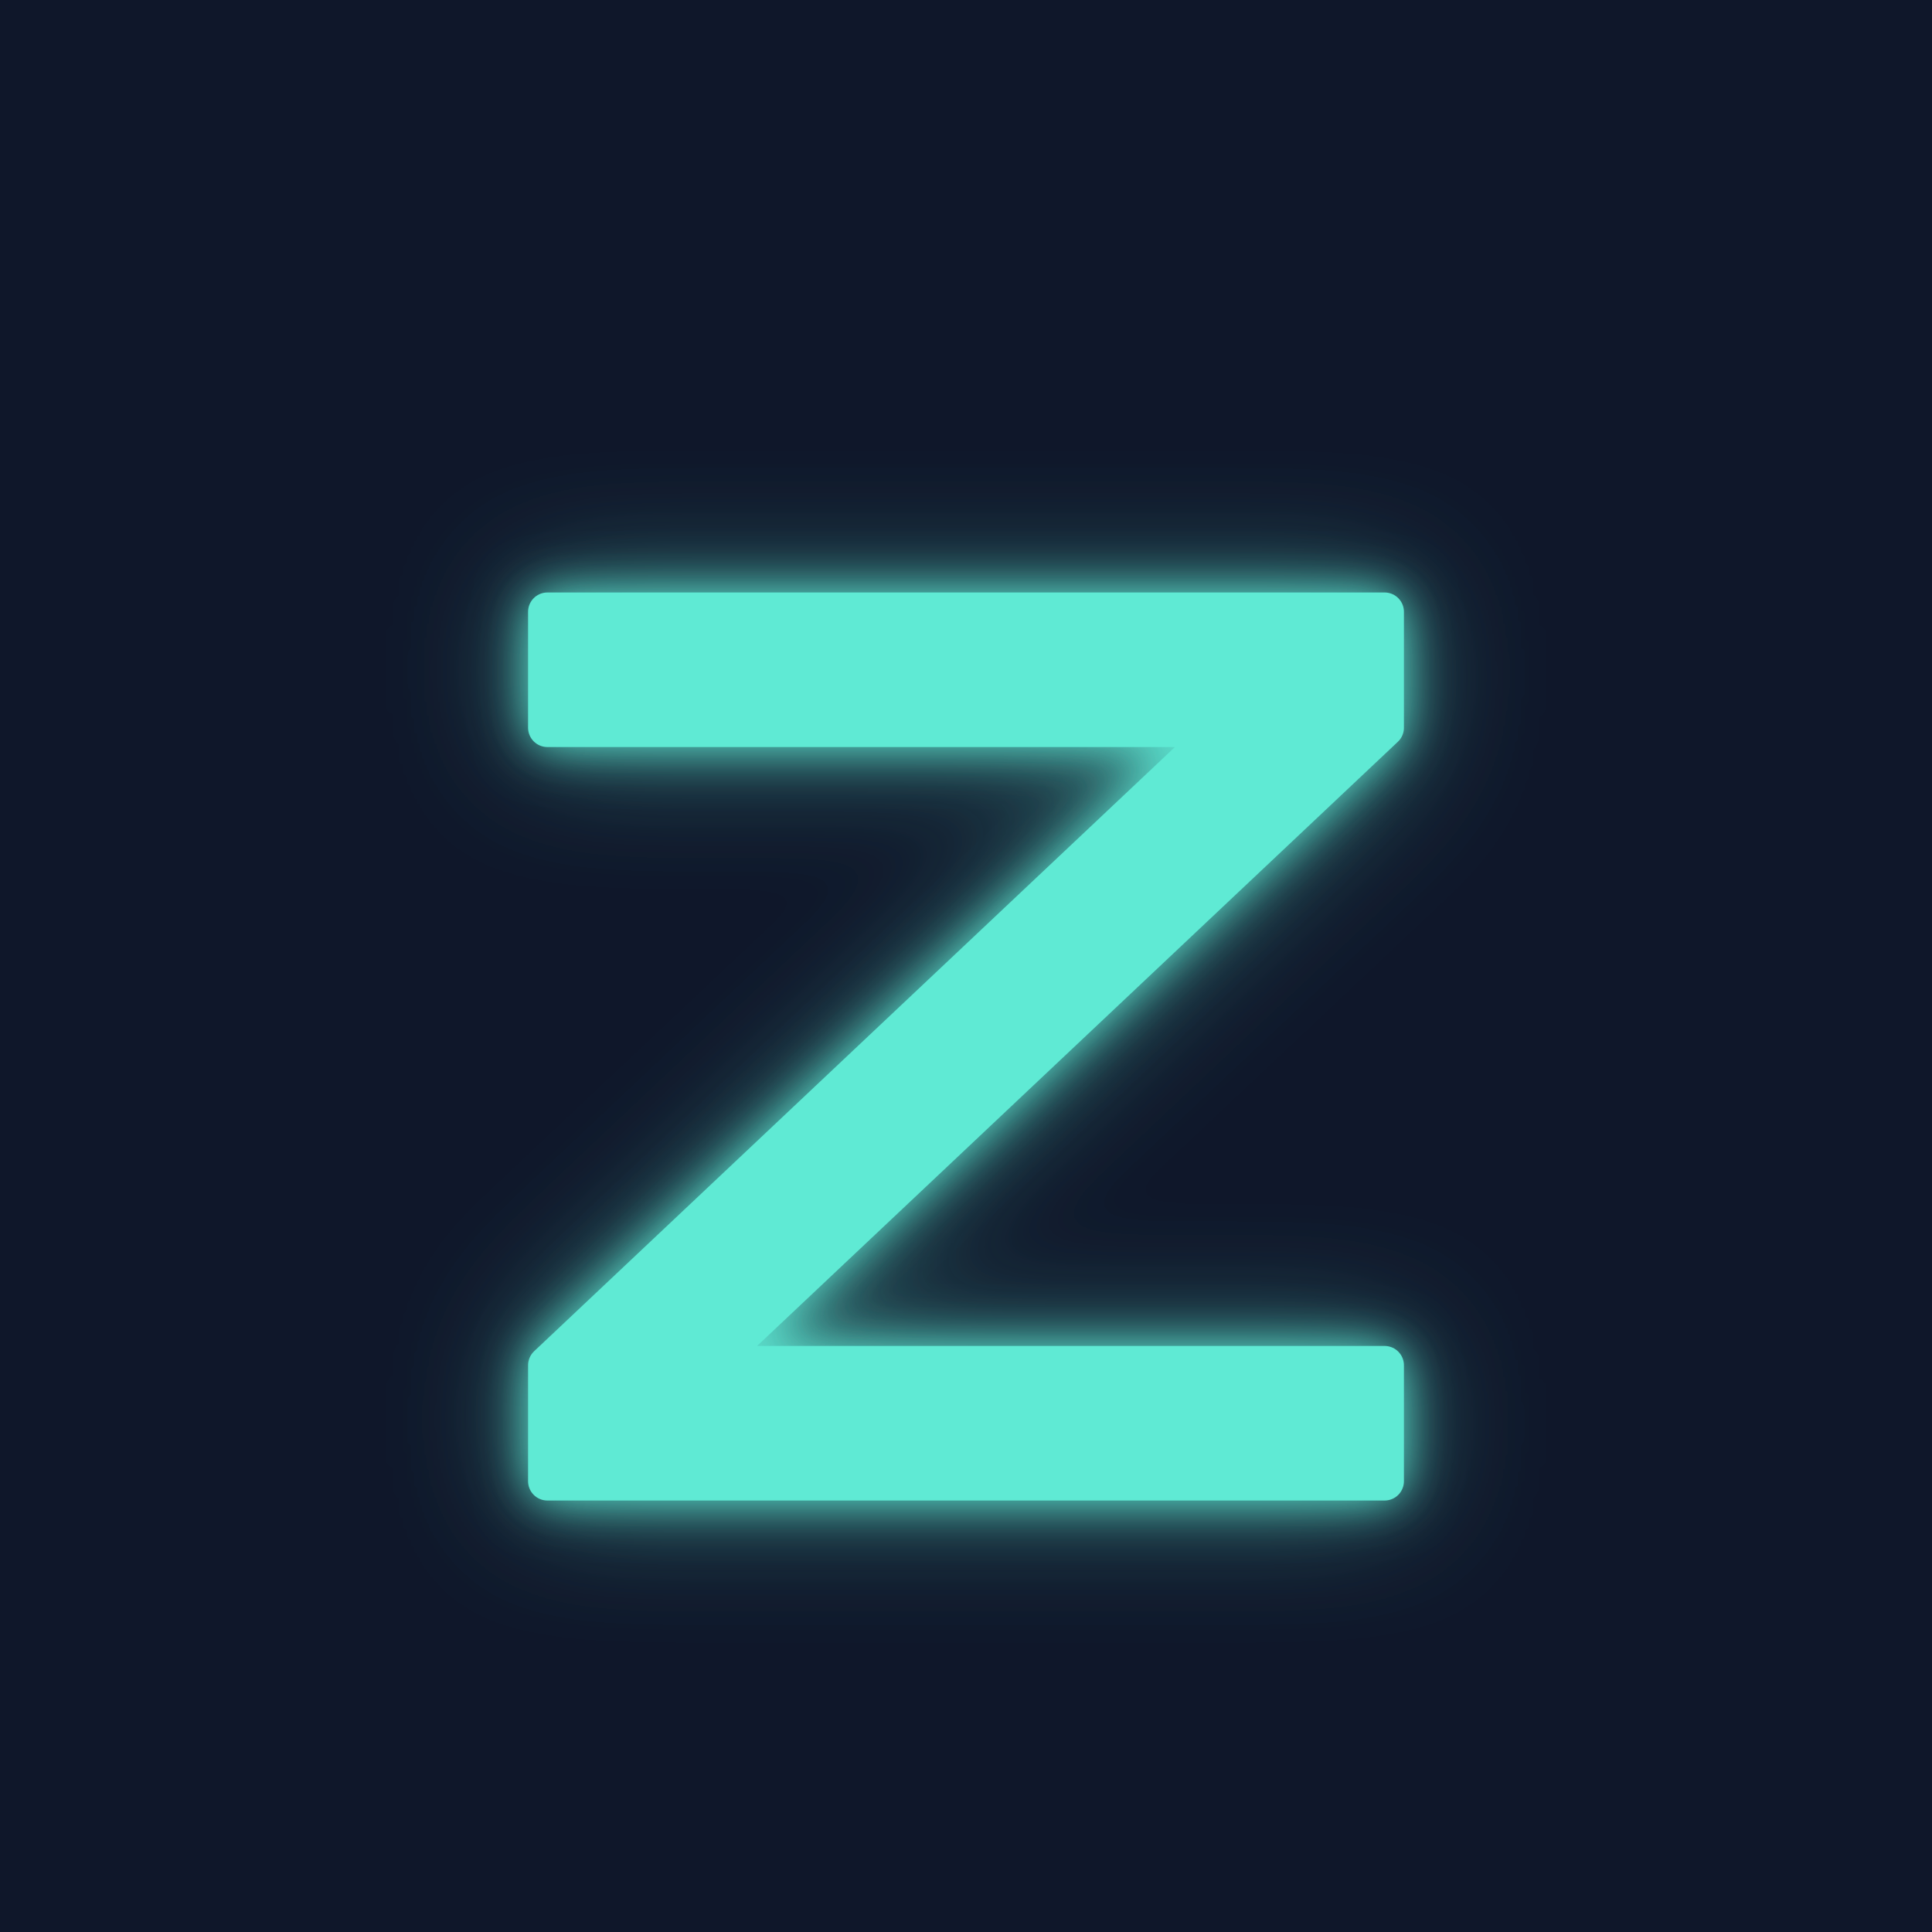
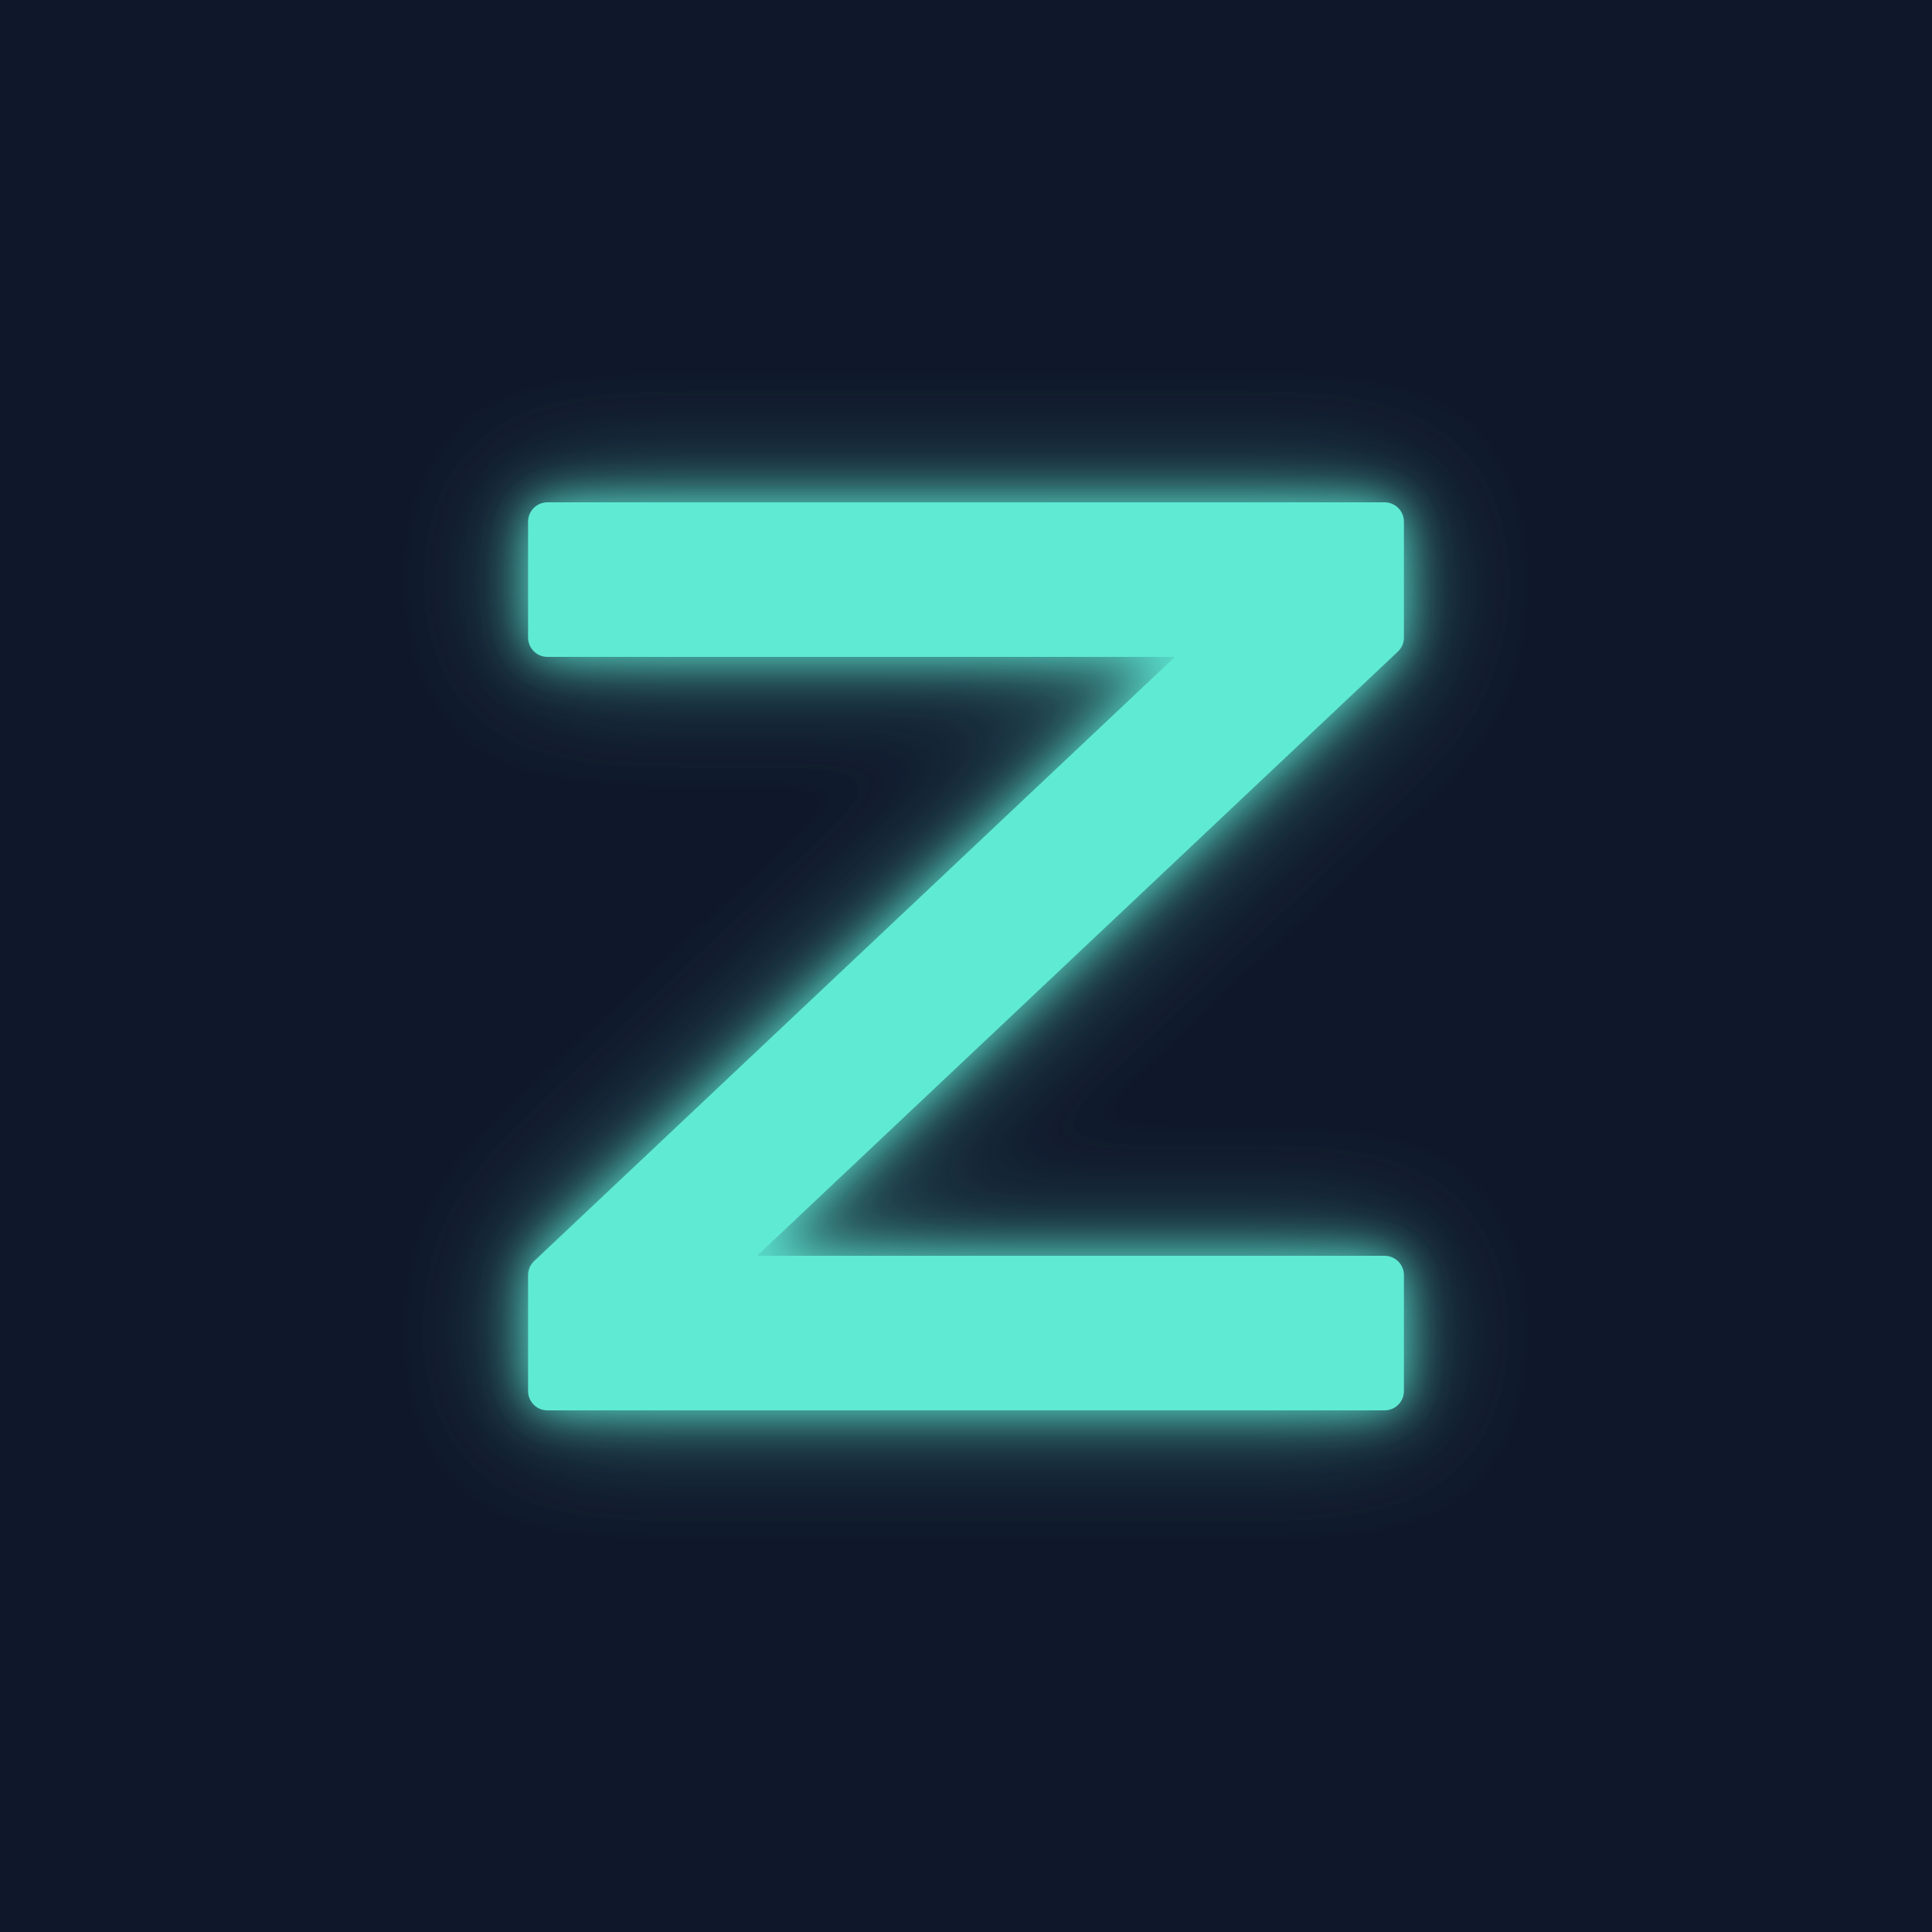
<svg xmlns="http://www.w3.org/2000/svg" width="300" height="300" viewBox="0 0 300 300">
  <rect width="300" height="300" fill="#0f172a" rx="0" />
  <defs>
    <filter id="extraNeonGlow" x="-50%" y="-50%" width="200%" height="200%">
      <feGaussianBlur in="SourceAlpha" stdDeviation="10" result="blur10" />
      <feGaussianBlur in="SourceAlpha" stdDeviation="4" result="blur4" />
      <feGaussianBlur in="SourceAlpha" stdDeviation="1.5" result="blur1.5" />
      <feFlood flood-color="#5eead4" flood-opacity="0.5" result="flood10" />
      <feFlood flood-color="#5eead4" flood-opacity="0.8" result="flood4" />
      <feFlood flood-color="#ffffff" flood-opacity="1" result="flood1.5" />
      <feComposite in="flood10" in2="blur10" operator="in" result="glow10" />
      <feComposite in="flood4" in2="blur4" operator="in" result="glow4" />
      <feComposite in="flood1.5" in2="blur1.5" operator="in" result="glow1.5" />
      <feMerge>
        <feMergeNode in="glow10" />
        <feMergeNode in="glow4" />
        <feMergeNode in="glow1.5" />
        <feMergeNode in="SourceGraphic" />
      </feMerge>
    </filter>
  </defs>
-   <path d="M 85,95             H 215             V 113             L 110,212             H 215             V 230             H 85             V 212             L 190,113             H 85             Z" fill="#5eead4" stroke="#5eead4" stroke-width="6" stroke-linejoin="round" filter="url(#extraNeonGlow)" />
+   <path d="M 85,81             H 215             V 99             L 110,198             H 215             V 216             H 85             V 198             L 190,99             H 85             Z" fill="#5eead4" stroke="#5eead4" stroke-width="6" stroke-linejoin="round" filter="url(#extraNeonGlow)" />
</svg>
